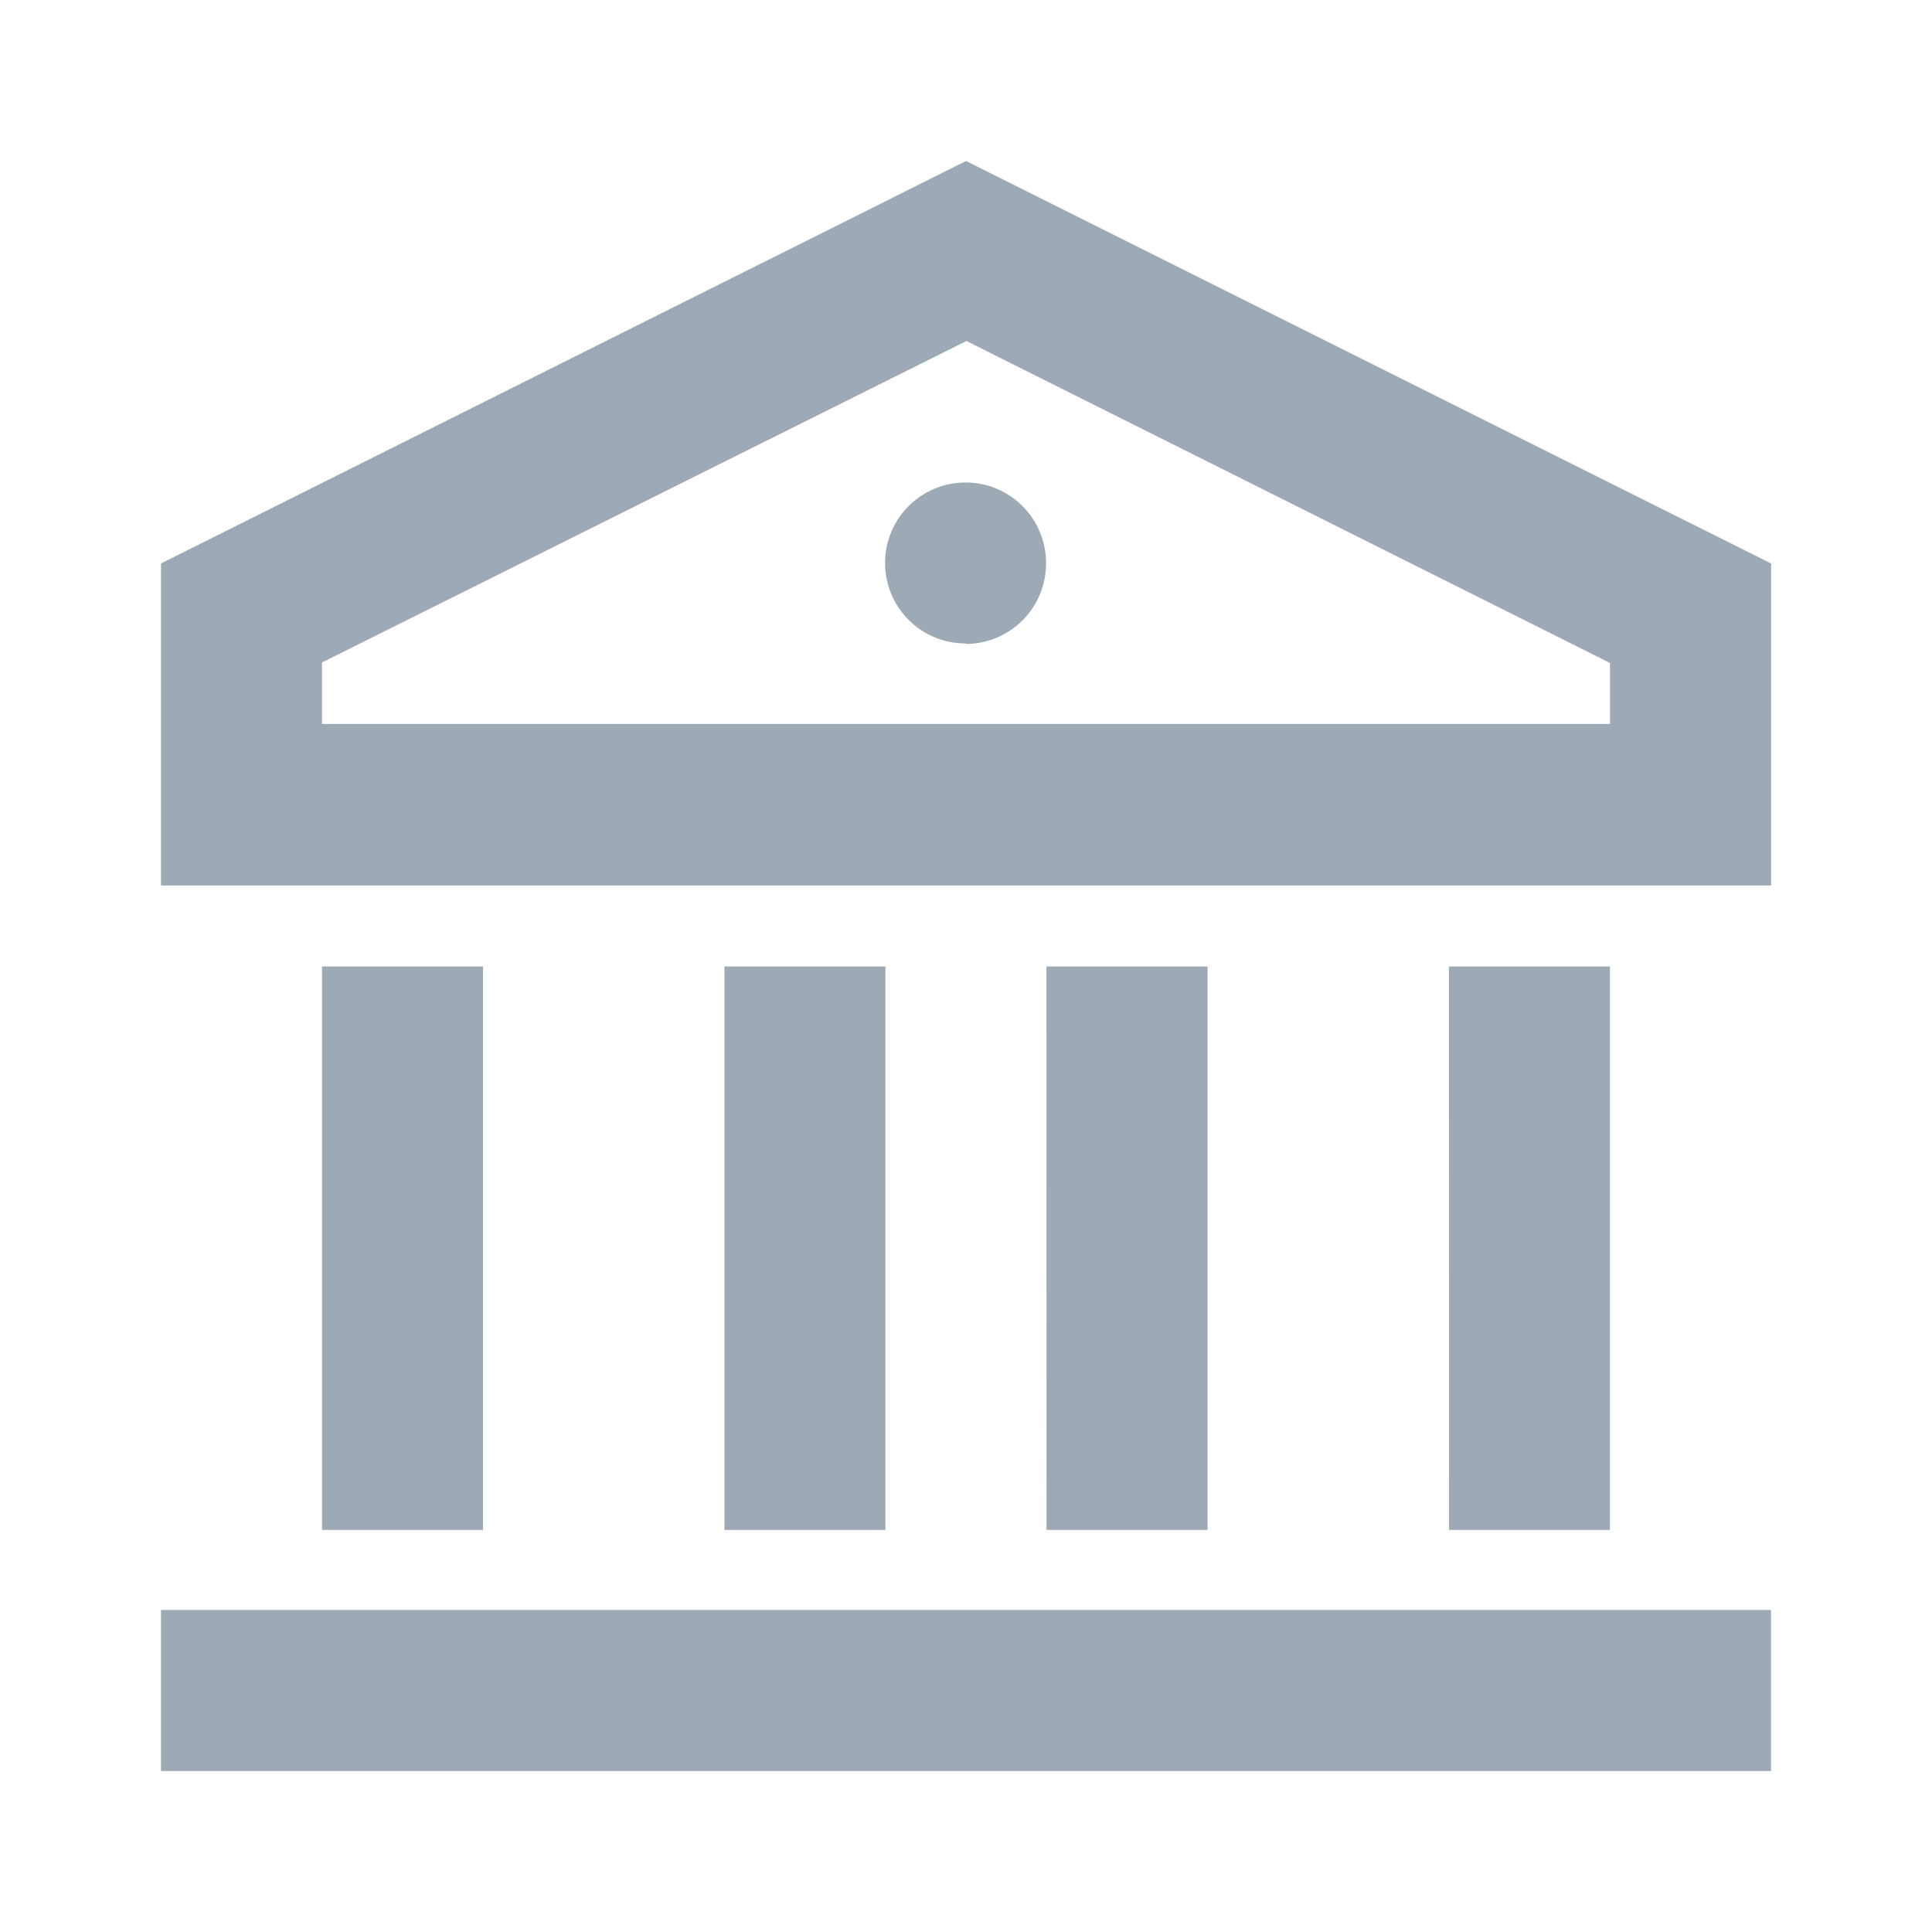
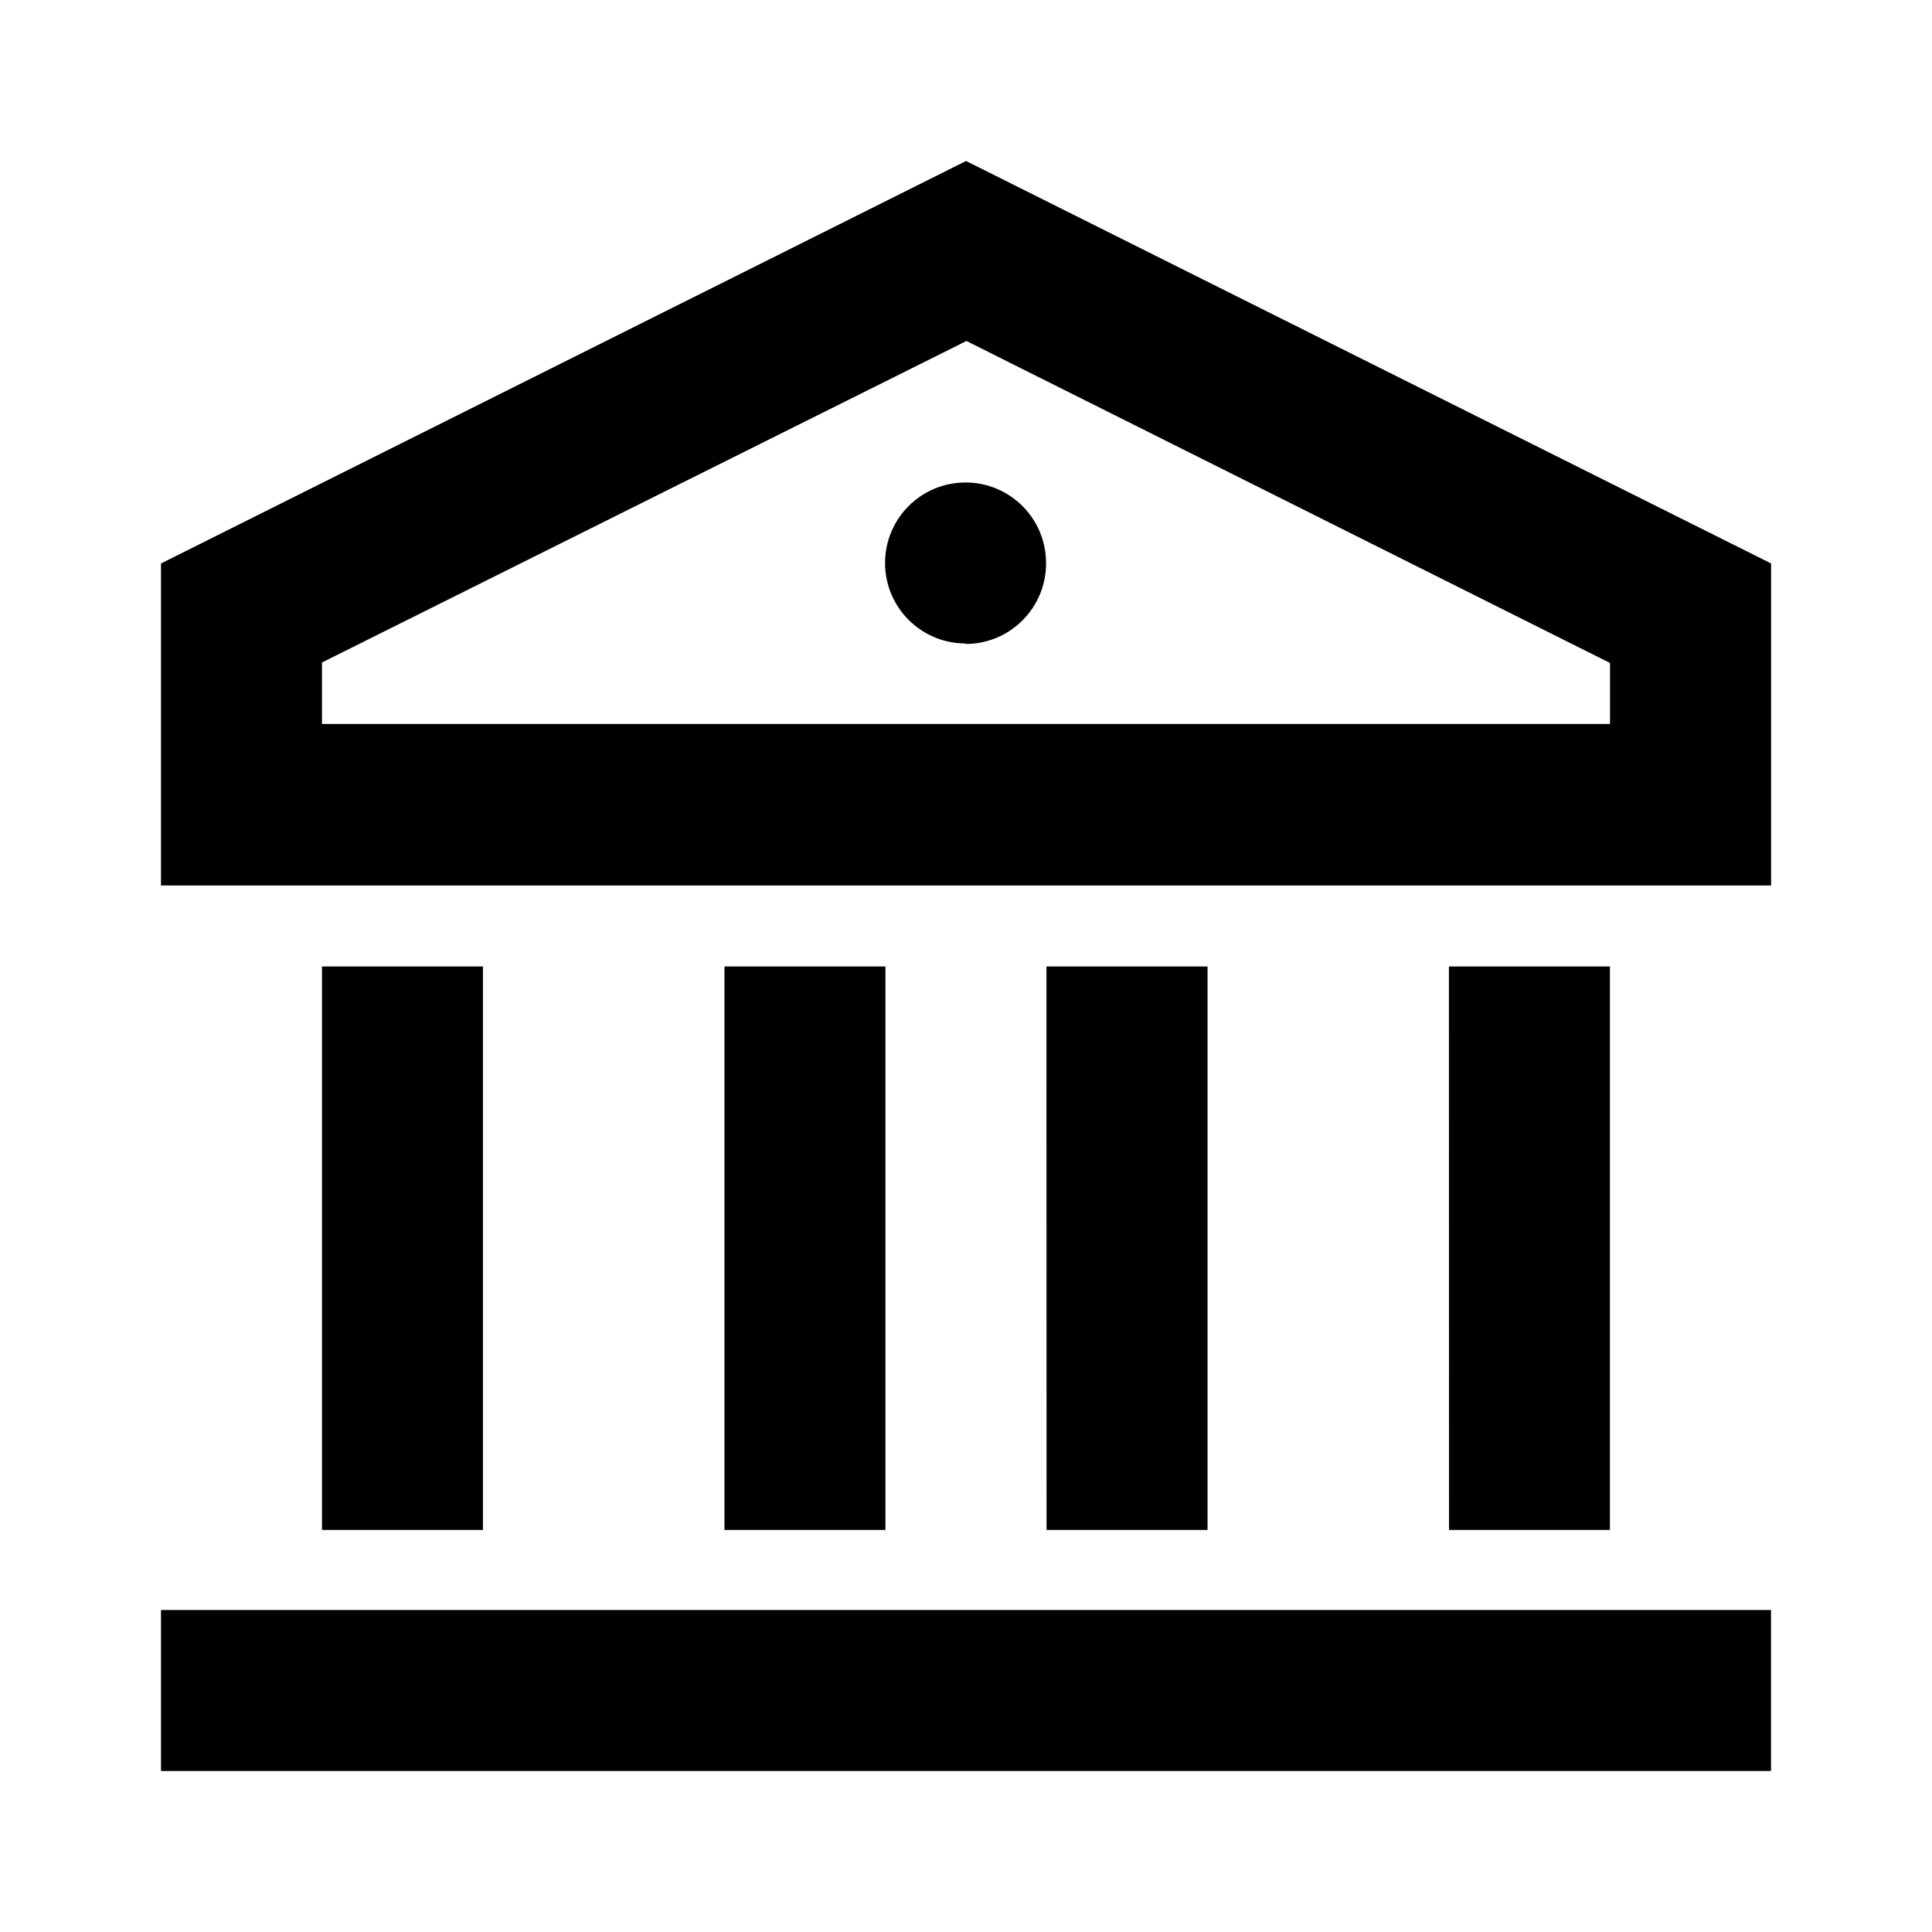
- <svg xmlns="http://www.w3.org/2000/svg" id="Group_749" data-name="Group 749" width="19.513" height="19.513" viewBox="0 0 19.513 19.513">
-   <path id="Path_379" data-name="Path 379" d="M0,0H19.513V19.513H0Z" fill="none" />
-   <path id="Path_380" data-name="Path 380" d="M2,16.635H18.261v1.626H2Zm1.626-6.5H5.252v5.691H3.626Zm4.065,0H9.317v5.691H7.691Zm3.252,0H12.57v5.691H10.944Zm4.065,0h1.626v5.691H15.009ZM2,6.065,10.131,2l8.131,4.065V9.317H2Zm1.626,1v.621H16.635V7.07l-6.5-3.252Zm6.5-.192a.813.813,0,1,1,.813-.813A.813.813,0,0,1,10.131,6.878Z" transform="translate(-0.374 -0.374)" fill="#9da9b4" />
+ <svg xmlns="http://www.w3.org/2000/svg" id="company" data-name="Group 749" width="19.513" height="19.513">
+   <path data-name="Path 379" d="M0 0h19.513v19.513H0z" fill="none" />
+   <path data-name="Path 380" d="M1.626 16.261h16.261v1.626H1.626zm1.626-6.5h1.626v5.691H3.252zm4.065 0h1.626v5.691H7.317zm3.252 0h1.627v5.691H10.57zm4.065 0h1.626v5.691h-1.625zM1.626 5.691l8.131-4.065 8.131 4.065v3.252H1.626zm1.626 1v.621h13.009v-.616l-6.5-3.252zm6.5-.192a.813.813 0 11.813-.813.813.813 0 01-.808.818z" />
</svg>
